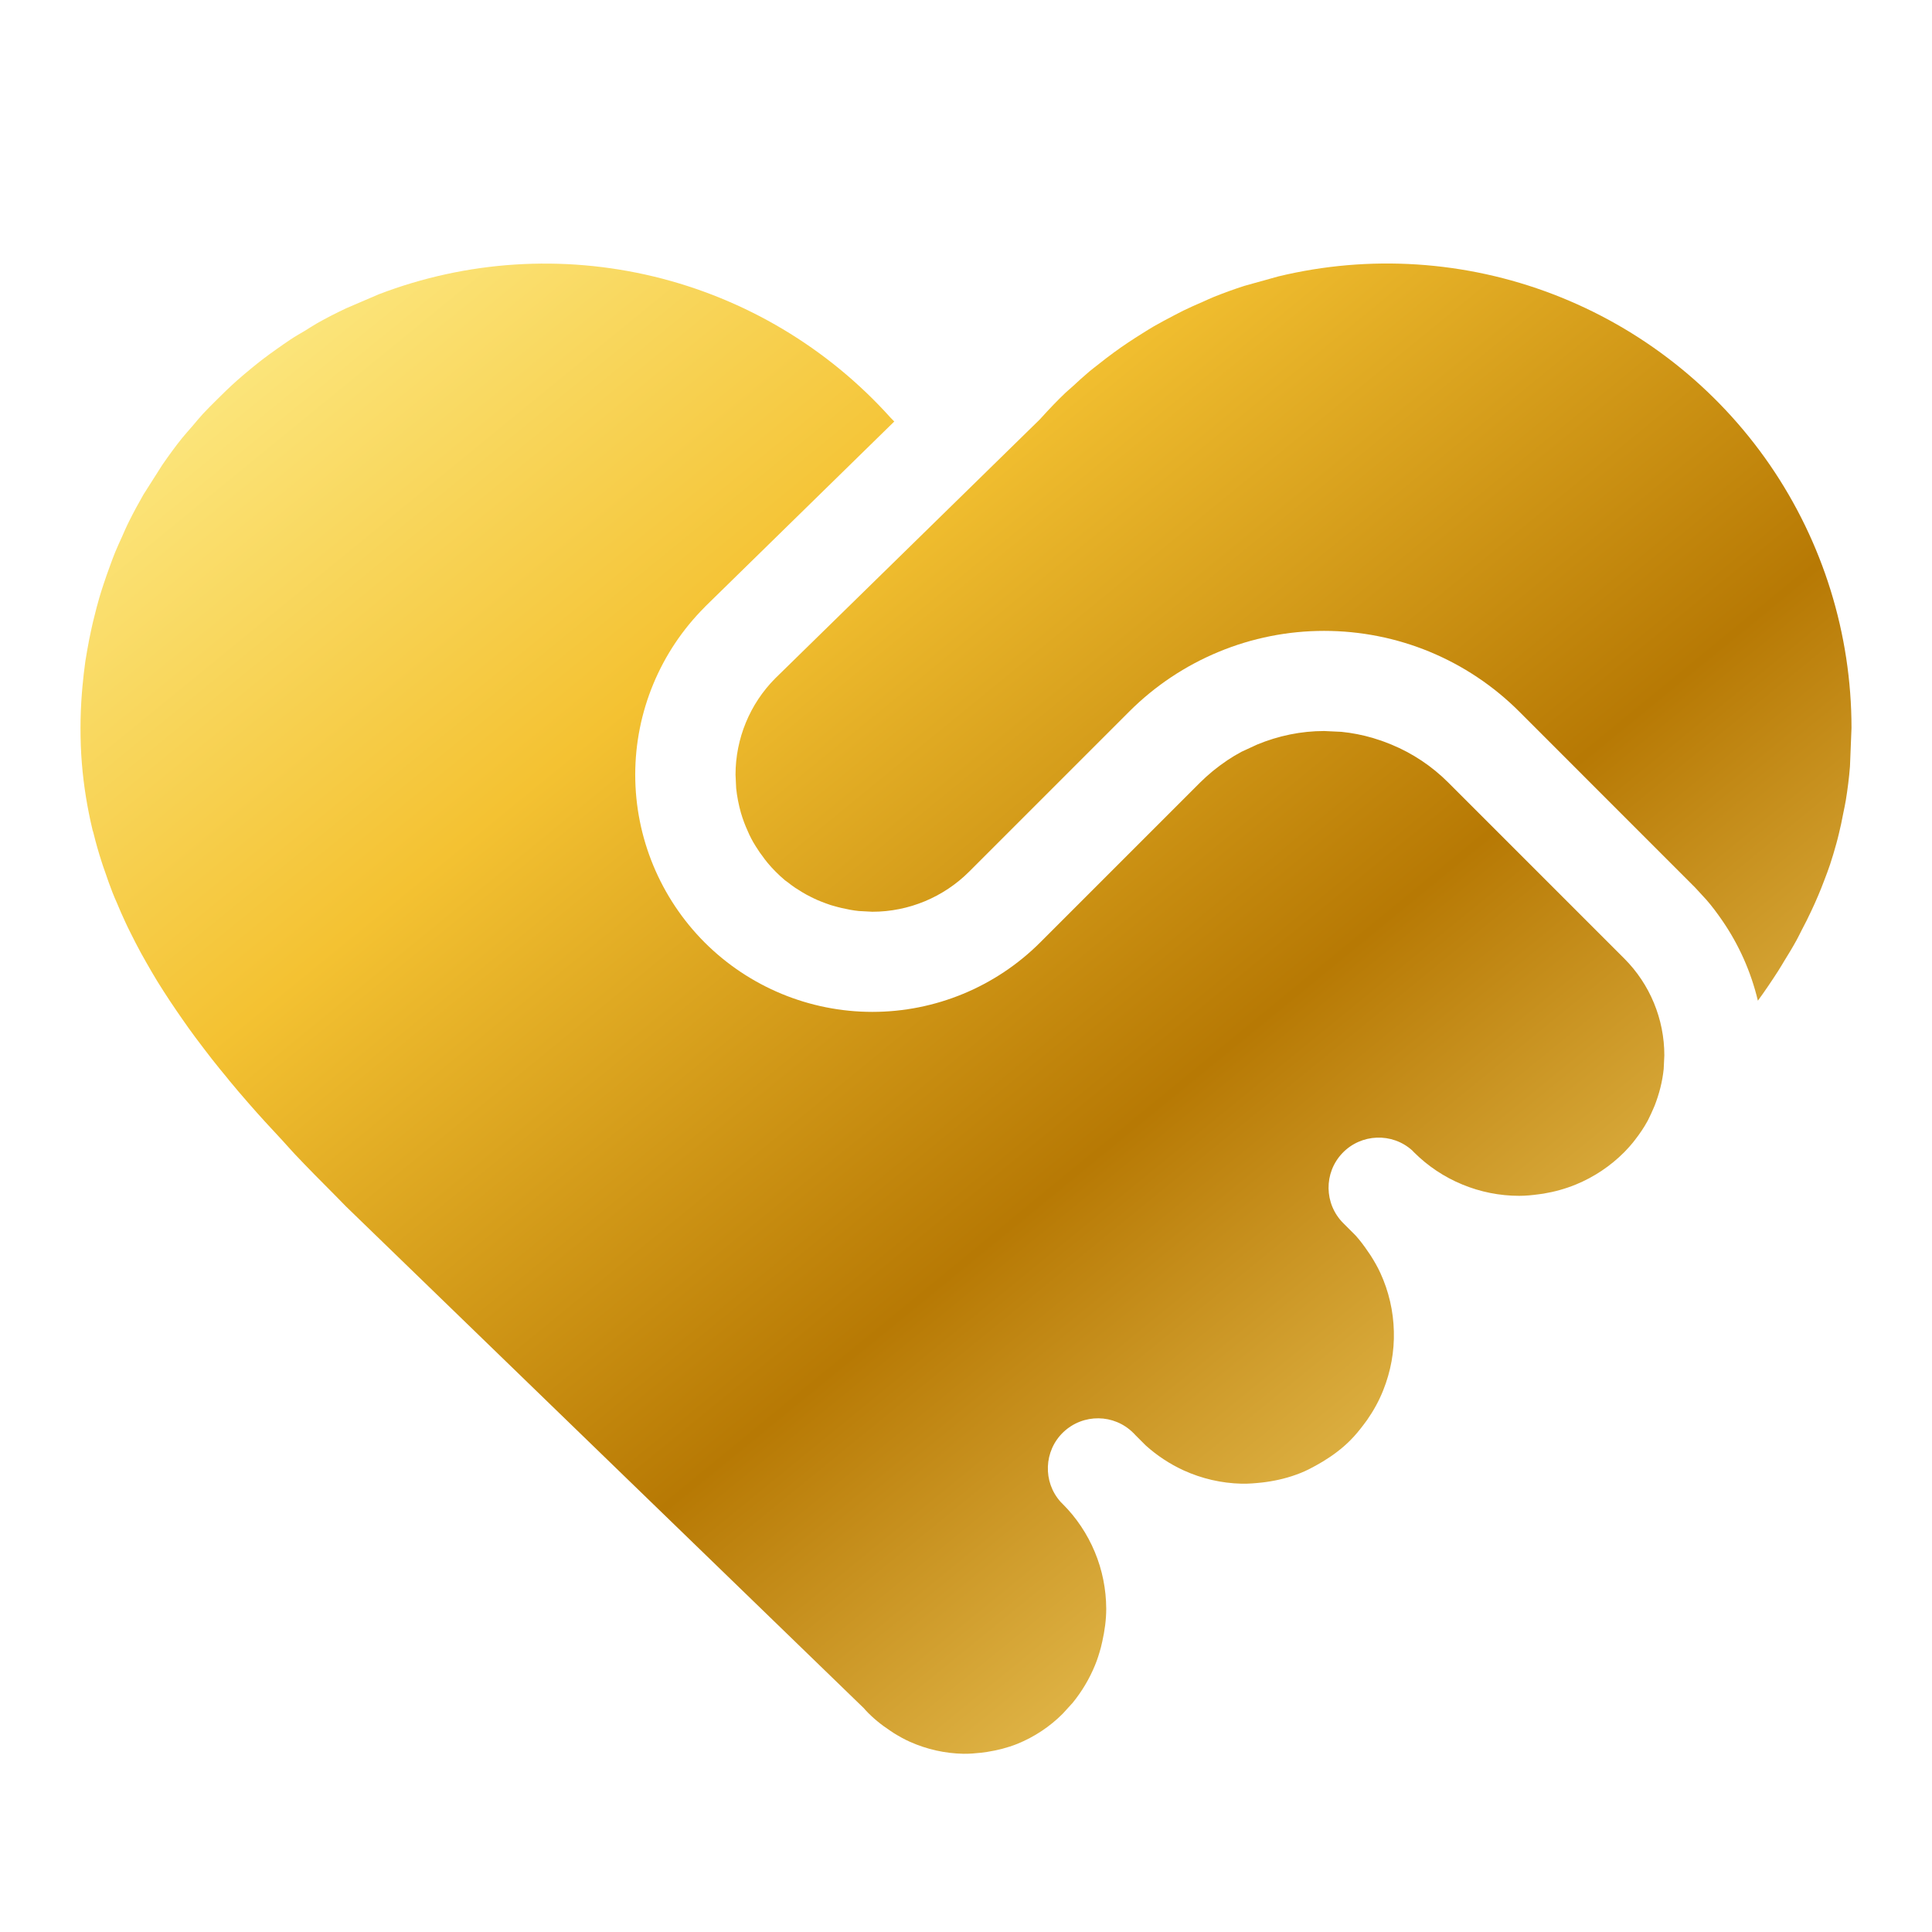
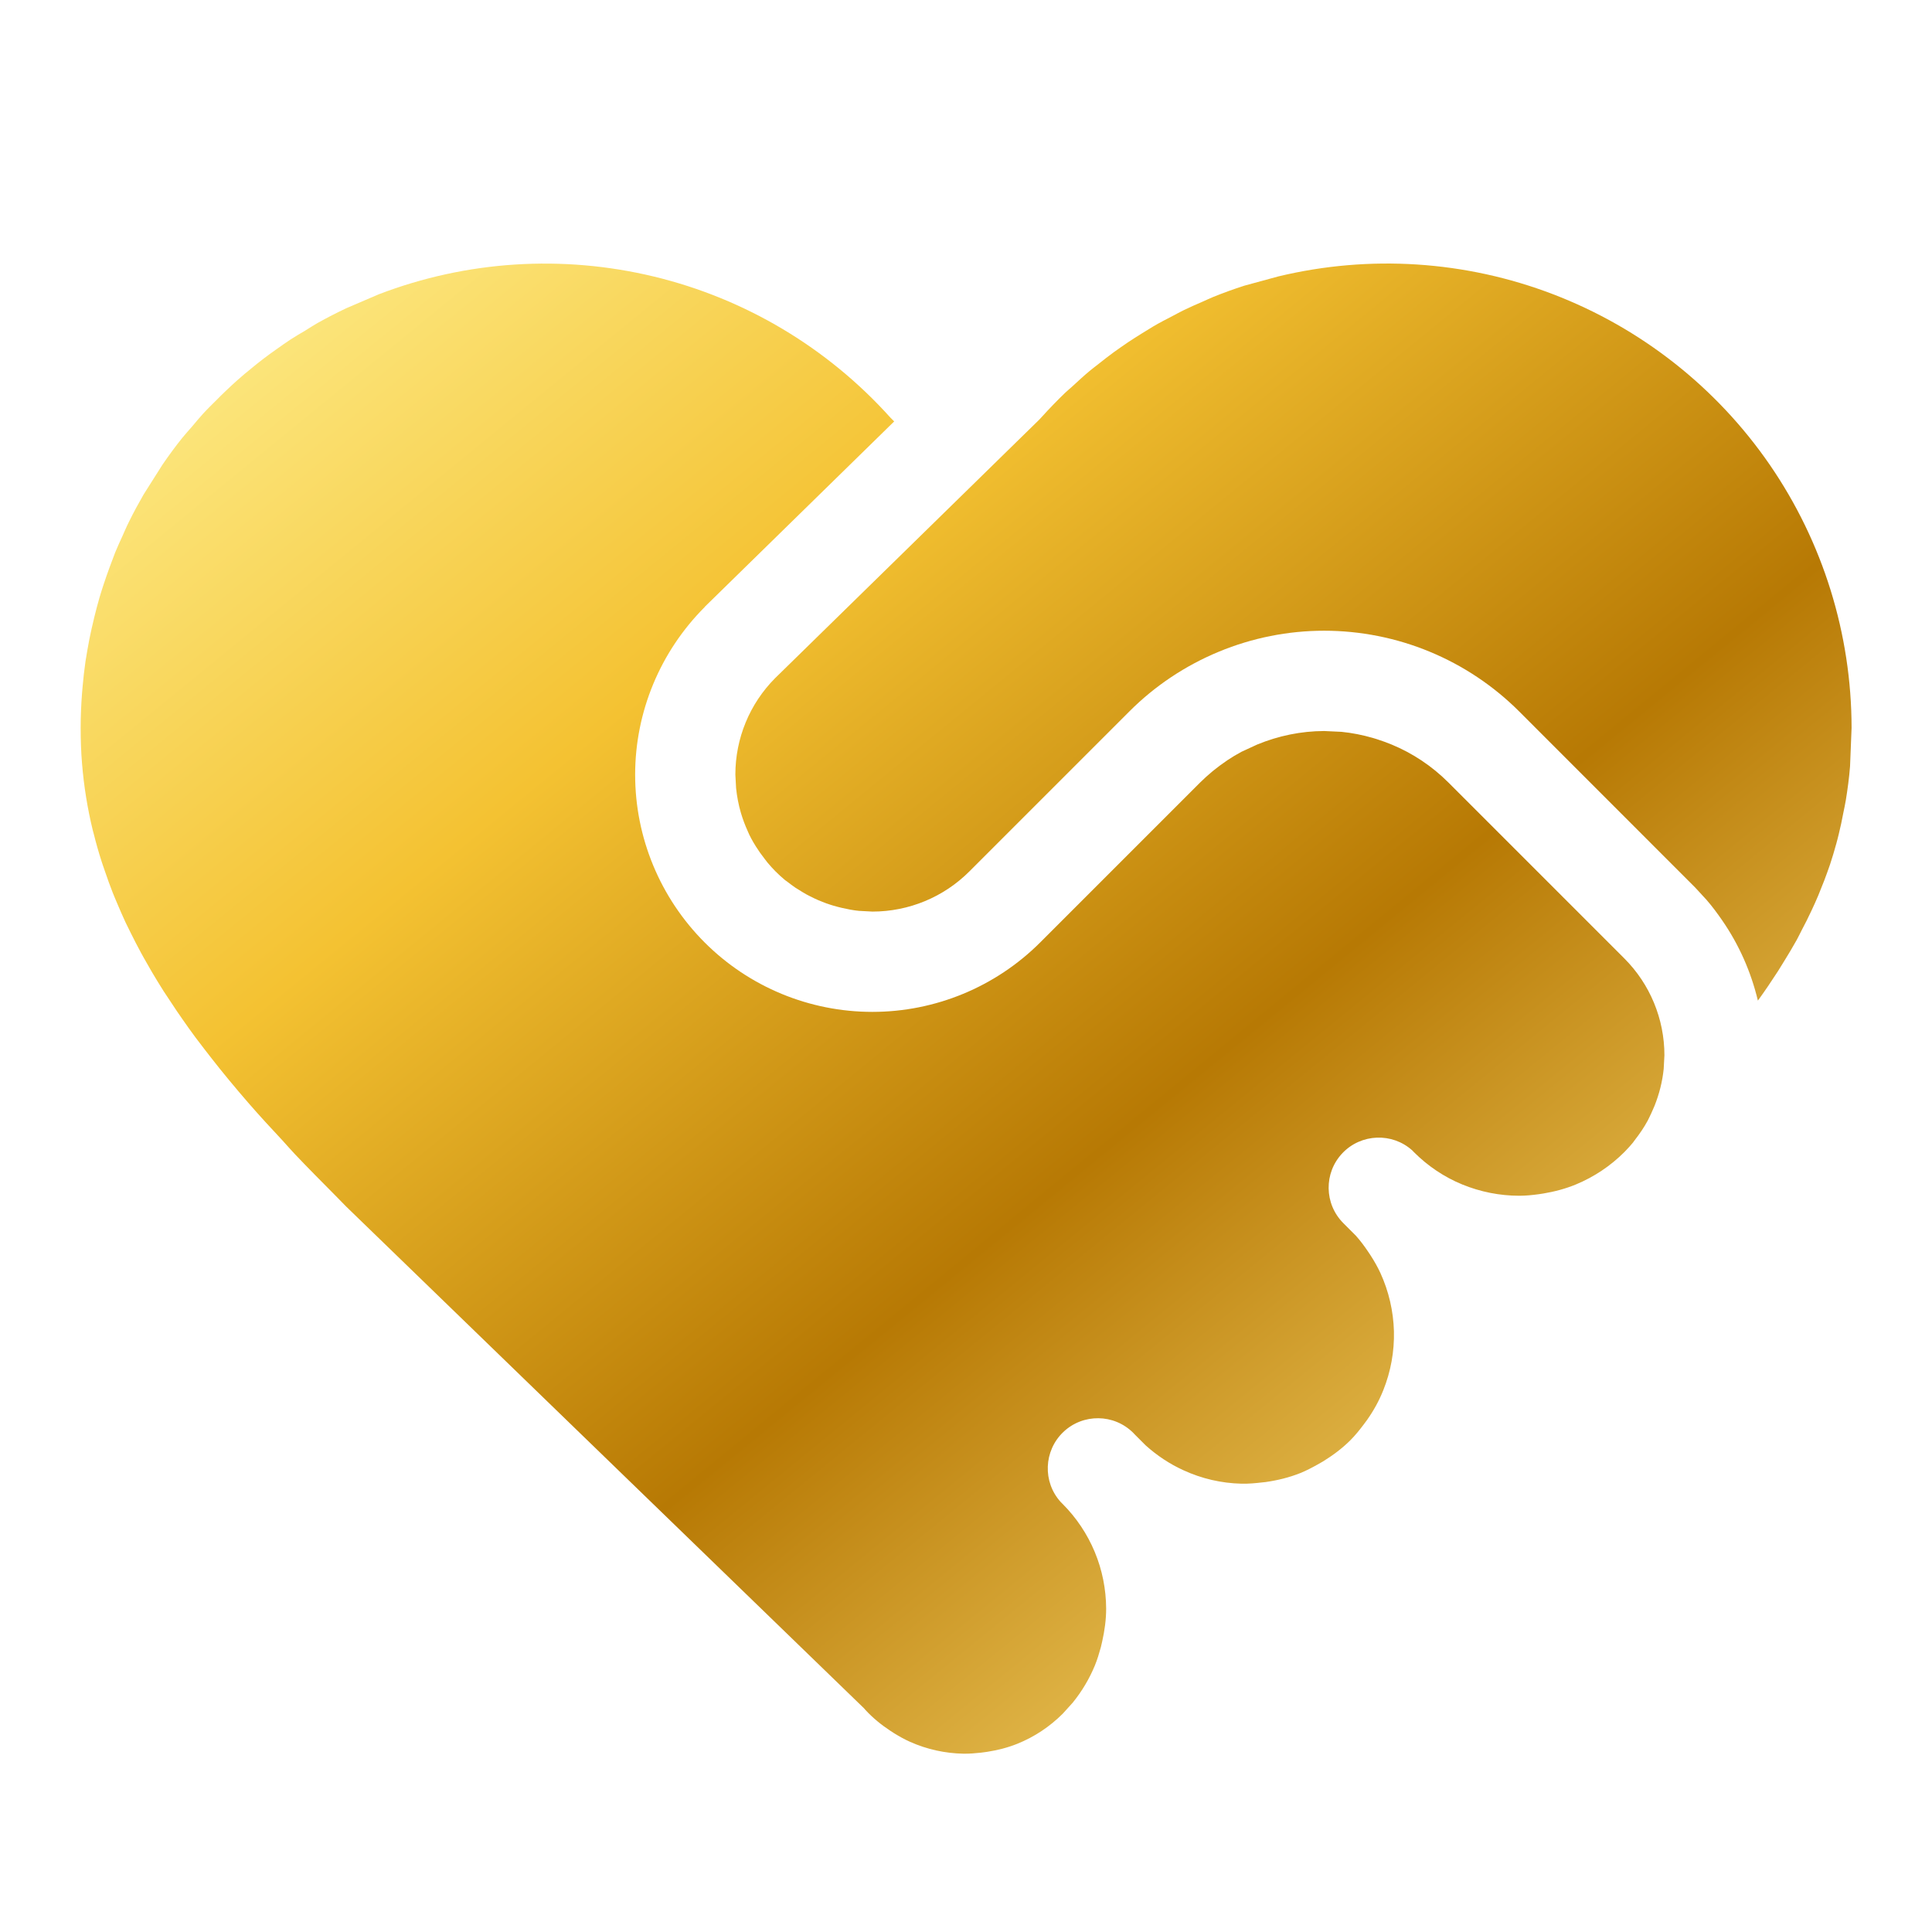
<svg xmlns="http://www.w3.org/2000/svg" fill="none" viewBox="0 0 24 24">
-   <path fill="url(#paint0_linear_79474_20616)" d="M4.705 3.656C5.795 3.238 6.987 3.162 8.121 3.435C9.256 3.709 10.282 4.32 11.062 5.188L11.109 5.236L8.759 7.536L8.754 7.542C8.202 8.094 7.891 8.843 7.891 9.624C7.891 10.405 8.202 11.155 8.754 11.708C9.307 12.26 10.056 12.57 10.837 12.57C11.618 12.57 12.368 12.26 12.921 11.708L14.909 9.72C14.956 9.673 15.007 9.628 15.058 9.585C15.067 9.578 15.075 9.571 15.084 9.564C15.129 9.528 15.175 9.493 15.223 9.461C15.231 9.455 15.239 9.449 15.247 9.444C15.304 9.406 15.362 9.371 15.422 9.339L15.617 9.249C15.88 9.14 16.163 9.081 16.449 9.081L16.663 9.091C16.795 9.104 16.926 9.13 17.053 9.167C17.069 9.172 17.084 9.177 17.099 9.182C17.162 9.201 17.223 9.224 17.284 9.249C17.548 9.358 17.788 9.518 17.99 9.72L20.177 11.907C20.496 12.226 20.675 12.659 20.675 13.11L20.667 13.279C20.651 13.437 20.611 13.59 20.554 13.736C20.547 13.754 20.538 13.771 20.531 13.789C20.517 13.821 20.503 13.852 20.488 13.882C20.481 13.895 20.476 13.908 20.469 13.921C20.423 14.006 20.369 14.085 20.309 14.162C20.3 14.172 20.293 14.184 20.284 14.194C20.257 14.228 20.227 14.26 20.197 14.292C20.19 14.299 20.184 14.306 20.177 14.313C20.006 14.485 19.801 14.622 19.577 14.714C19.446 14.768 19.31 14.805 19.172 14.828C19.152 14.831 19.132 14.834 19.113 14.836C19.033 14.847 18.953 14.855 18.872 14.855C18.63 14.855 18.389 14.807 18.165 14.714C17.941 14.622 17.736 14.485 17.564 14.313C17.557 14.307 17.552 14.299 17.544 14.292C17.294 14.066 16.908 14.081 16.675 14.325C16.442 14.57 16.448 14.955 16.686 15.194L16.841 15.349C16.896 15.41 16.945 15.476 16.991 15.544C17.003 15.561 17.015 15.578 17.026 15.595C17.071 15.666 17.113 15.738 17.148 15.815C17.252 16.041 17.309 16.288 17.315 16.538C17.322 16.788 17.276 17.037 17.183 17.27C17.131 17.401 17.063 17.524 16.983 17.639C16.968 17.66 16.953 17.68 16.937 17.701C16.887 17.767 16.834 17.832 16.775 17.891C16.673 17.994 16.557 18.08 16.434 18.155C16.413 18.168 16.392 18.18 16.37 18.192C16.3 18.231 16.229 18.27 16.154 18.299C16.014 18.355 15.868 18.391 15.72 18.411C15.707 18.413 15.694 18.414 15.681 18.416C15.595 18.425 15.51 18.433 15.423 18.431C15.173 18.425 14.927 18.368 14.7 18.264C14.529 18.185 14.372 18.081 14.233 17.956L14.101 17.824C14.094 17.816 14.086 17.807 14.078 17.8C13.839 17.562 13.455 17.558 13.21 17.79C12.966 18.022 12.951 18.409 13.177 18.659C13.184 18.667 13.193 18.674 13.2 18.682C13.371 18.852 13.507 19.056 13.6 19.279C13.693 19.502 13.741 19.742 13.742 19.984C13.742 20.121 13.723 20.257 13.693 20.391C13.687 20.415 13.682 20.439 13.676 20.464C13.655 20.54 13.632 20.617 13.601 20.69C13.532 20.857 13.439 21.013 13.325 21.153L13.203 21.287C13.042 21.449 12.849 21.577 12.637 21.663C12.517 21.711 12.39 21.743 12.262 21.763C12.237 21.767 12.213 21.77 12.188 21.773C12.115 21.781 12.042 21.787 11.969 21.786C11.74 21.782 11.514 21.731 11.305 21.638C11.235 21.607 11.168 21.569 11.103 21.529C11.088 21.52 11.073 21.509 11.058 21.499C10.947 21.426 10.843 21.342 10.752 21.244C10.745 21.237 10.739 21.227 10.731 21.22L4.299 14.988C4.252 14.941 4.206 14.893 4.16 14.846C3.992 14.678 3.826 14.51 3.664 14.339C3.611 14.283 3.561 14.224 3.508 14.167C3.363 14.012 3.22 13.857 3.083 13.699C3.003 13.608 2.925 13.516 2.849 13.424C2.838 13.411 2.828 13.398 2.818 13.385C2.755 13.31 2.694 13.234 2.634 13.158C2.602 13.117 2.571 13.076 2.54 13.036C2.502 12.987 2.465 12.938 2.428 12.888C2.371 12.812 2.316 12.734 2.262 12.656C2.239 12.624 2.217 12.591 2.195 12.559C2.138 12.476 2.083 12.393 2.03 12.31C2.005 12.27 1.98 12.231 1.955 12.191C1.907 12.112 1.86 12.032 1.815 11.952C1.794 11.914 1.772 11.877 1.752 11.84C1.706 11.756 1.663 11.671 1.62 11.585C1.599 11.543 1.578 11.501 1.559 11.459C1.521 11.379 1.487 11.299 1.453 11.218C1.434 11.175 1.415 11.132 1.398 11.088C1.364 11.002 1.334 10.915 1.304 10.827C1.289 10.785 1.274 10.743 1.261 10.701C1.224 10.586 1.191 10.47 1.162 10.352C1.159 10.338 1.154 10.325 1.15 10.312C1.086 10.043 1.04 9.768 1.017 9.484C1.005 9.339 1 9.192 1 9.043C1 8.899 1.006 8.755 1.017 8.613C1.019 8.586 1.022 8.558 1.024 8.531C1.034 8.426 1.045 8.321 1.06 8.216C1.067 8.17 1.075 8.124 1.083 8.079C1.098 7.99 1.116 7.903 1.135 7.815C1.146 7.762 1.159 7.71 1.172 7.658C1.192 7.578 1.212 7.499 1.235 7.421C1.25 7.369 1.267 7.317 1.284 7.265C1.309 7.188 1.336 7.112 1.364 7.036C1.385 6.979 1.405 6.922 1.428 6.866C1.457 6.795 1.489 6.727 1.52 6.658C1.54 6.614 1.558 6.569 1.579 6.526L1.603 6.477C1.659 6.364 1.72 6.252 1.783 6.142L2.017 5.774C2.095 5.661 2.176 5.549 2.262 5.442C2.302 5.392 2.346 5.345 2.388 5.296C2.432 5.244 2.475 5.191 2.521 5.141C2.575 5.083 2.631 5.028 2.687 4.972C2.728 4.932 2.768 4.891 2.809 4.852C2.853 4.81 2.898 4.768 2.944 4.727C3.004 4.674 3.066 4.622 3.128 4.571C3.171 4.536 3.214 4.501 3.257 4.468C3.318 4.421 3.381 4.376 3.443 4.332C3.499 4.293 3.554 4.253 3.611 4.216C3.668 4.178 3.727 4.145 3.786 4.11C3.838 4.078 3.889 4.044 3.942 4.014C4.06 3.947 4.181 3.886 4.304 3.828L4.705 3.656Z" />
-   <path fill="url(#paint1_linear_79474_20616)" d="M15.879 3.434C17.014 3.16 18.205 3.238 19.295 3.656C20.385 4.074 21.323 4.812 21.985 5.774C22.646 6.736 23 7.876 23 9.043L22.981 9.52C22.97 9.662 22.952 9.801 22.93 9.938C22.921 9.993 22.909 10.047 22.898 10.101C22.881 10.19 22.863 10.279 22.841 10.366C22.831 10.405 22.822 10.444 22.811 10.482C22.787 10.568 22.762 10.654 22.734 10.738C22.711 10.806 22.686 10.873 22.66 10.94C22.637 11.002 22.612 11.064 22.586 11.125C22.559 11.19 22.53 11.253 22.5 11.317C22.463 11.397 22.423 11.476 22.381 11.555C22.36 11.595 22.341 11.637 22.318 11.678C22.27 11.766 22.217 11.853 22.163 11.94C22.138 11.981 22.114 12.023 22.088 12.063C22.009 12.186 21.926 12.309 21.837 12.431C21.752 12.074 21.602 11.736 21.393 11.433C21.332 11.345 21.269 11.259 21.198 11.178L21.058 11.026L18.872 8.839C18.554 8.521 18.176 8.269 17.761 8.097C17.345 7.925 16.898 7.837 16.449 7.837C15.999 7.837 15.555 7.925 15.14 8.097C14.724 8.269 14.346 8.521 14.028 8.839L12.04 10.827C11.721 11.146 11.288 11.326 10.837 11.326L10.669 11.317C10.598 11.31 10.527 11.296 10.457 11.28C10.42 11.271 10.383 11.262 10.347 11.251C10.338 11.248 10.328 11.246 10.319 11.243C10.28 11.23 10.242 11.216 10.204 11.201C10.19 11.195 10.176 11.19 10.162 11.184C10.129 11.17 10.097 11.154 10.065 11.138C10.048 11.13 10.031 11.121 10.015 11.112C9.981 11.094 9.949 11.073 9.916 11.052C9.904 11.044 9.891 11.037 9.879 11.029C9.846 11.007 9.815 10.983 9.784 10.959C9.774 10.951 9.762 10.943 9.751 10.935C9.711 10.901 9.671 10.865 9.634 10.827C9.599 10.792 9.565 10.755 9.534 10.717C9.51 10.689 9.489 10.659 9.468 10.63C9.458 10.617 9.448 10.604 9.439 10.591C9.422 10.566 9.406 10.542 9.39 10.516C9.379 10.498 9.368 10.48 9.357 10.462C9.34 10.432 9.324 10.401 9.309 10.37C9.302 10.356 9.297 10.342 9.29 10.327C9.256 10.253 9.227 10.176 9.204 10.097C9.176 9.998 9.156 9.896 9.145 9.793L9.137 9.624C9.137 9.176 9.314 8.745 9.63 8.427L12.911 5.216C12.92 5.206 12.929 5.197 12.938 5.187C13.034 5.081 13.133 4.977 13.236 4.879C13.264 4.852 13.295 4.828 13.323 4.802C13.394 4.736 13.465 4.671 13.538 4.61C13.575 4.579 13.614 4.551 13.651 4.521C13.713 4.472 13.774 4.424 13.838 4.378C13.896 4.335 13.956 4.294 14.017 4.253C14.073 4.215 14.131 4.179 14.188 4.143C14.237 4.113 14.284 4.082 14.333 4.054C14.411 4.009 14.49 3.968 14.569 3.926C14.614 3.904 14.657 3.879 14.701 3.858C14.78 3.819 14.861 3.784 14.942 3.749C14.986 3.73 15.03 3.708 15.075 3.69C15.201 3.639 15.329 3.593 15.459 3.551L15.879 3.434Z" />
-   <defs>
-     <linearGradient id="paint0_linear_79474_20616" x1="1" x2="17.72" y1="2.726" y2="23.182" gradientUnits="userSpaceOnUse">
-       <stop stop-color="#FFF49A" />
-       <stop offset="0.34" stop-color="#F4C232" />
-       <stop offset="0.643" stop-color="#B77904" />
-       <stop offset="1" stop-color="#FFE27A" />
-     </linearGradient>
-     <linearGradient id="paint1_linear_79474_20616" x1="1" x2="17.72" y1="2.726" y2="23.182" gradientUnits="userSpaceOnUse">
-       <stop stop-color="#FFF49A" />
-       <stop offset="0.34" stop-color="#F4C232" />
-       <stop offset="0.643" stop-color="#B77904" />
-       <stop offset="1" stop-color="#FFE27A" />
-     </linearGradient>
-   </defs>
+   <linearGradient id="a" gradientUnits="userSpaceOnUse" x1="1" x2="17.72" y1="2.726" y2="23.182">
+     <stop offset="0" stop-color="#fff49a" />
+     <stop offset=".34" stop-color="#f4c232" />
+     <stop offset=".643" stop-color="#b77904" />
+     <stop offset="1" stop-color="#ffe27a" />
+   </linearGradient>
+   <g fill="url(#a)">
+     <path d="m4.705 3.656c1.09-.418 2.281-.494 3.416-.221 1.135.273 2.16.885 2.94 1.753l.047.047-2.35 2.3-.004.006c-.552.553-.864 1.301-.864 2.083 0.0.781.311 1.531.864 2.084.552.552 1.301.862 2.083.862.781 0 1.531-.31 2.084-.862l1.988-1.988c.047-.047.098-.092.149-.135.009-.007.017-.014.026-.021.045-.036.091-.071.139-.103.008-.006.016-.012.024-.017.057-.038.115-.073.175-.105l.195-.09c.264-.109.546-.167.832-.168l.215.01c.132.013.262.039.39.076.015.004.031.01.046.014.062.02.124.042.185.067.264.109.504.269.706.471l2.187 2.187c.319.319.498.752.498 1.203l-.009.169c-.016.158-.055.311-.113.457-.007.018-.015.035-.023.053-.014.031-.027.063-.043.093-.006.013-.012.026-.019.039-.046.085-.1.164-.16.241-.008.011-.016.022-.024.033-.028.034-.057.066-.087.097-.007.007-.013.015-.02.021-.172.172-.376.308-.6.401-.13.054-.267.09-.405.113-.019.003-.039.006-.059.009-.08.011-.16.019-.241.019-.242 0-.483-.048-.708-.14s-.429-.23-.6-.401c-.007-.007-.013-.015-.02-.021-.25-.226-.637-.211-.869.033-.233.245-.227.63.011.869l.155.155c.055.061.104.127.15.195.012.017.023.034.034.051.045.07.087.143.122.219.104.227.161.474.168.723.006.25-.039.5-.132.732-.052.131-.12.254-.201.369-.015.021-.03.041-.046.062-.05.066-.103.132-.162.191-.102.102-.218.188-.341.264-.021.013-.043.025-.065.037-.07.039-.141.077-.216.107-.14.056-.286.091-.434.112-.013.002-.026.003-.039.004-.086.01-.171.018-.258.016-.25-.006-.496-.063-.723-.168-.171-.078-.328-.183-.467-.308l-.132-.132c-.008-.008-.015-.017-.023-.024-.239-.238-.624-.242-.868-.01-.244.233-.259.619-.033.869.007.008.016.015.023.023.171.171.307.374.4.597.093.223.141.463.142.705 0.0.137-.019.273-.049.407-.006.025-.011.049-.017.073-.021.076-.044.153-.074.226-.069.167-.162.323-.276.463l-.122.135c-.162.162-.354.29-.566.375-.121.049-.247.08-.375.1-.025.004-.05.007-.074.01-.072.008-.146.014-.219.013-.228-.004-.455-.054-.663-.147-.07-.031-.137-.069-.202-.109-.016-.01-.031-.02-.046-.03-.111-.073-.214-.157-.305-.255-.007-.008-.014-.017-.021-.024l-6.432-6.232c-.047-.047-.092-.095-.139-.142-.167-.169-.334-.336-.496-.507-.053-.056-.104-.115-.156-.172-.145-.155-.288-.31-.425-.468-.079-.091-.157-.183-.233-.275-.011-.013-.021-.026-.032-.039-.062-.075-.123-.151-.183-.228-.032-.041-.063-.081-.095-.122-.038-.049-.075-.098-.112-.147-.057-.077-.112-.154-.166-.232-.023-.032-.045-.065-.067-.097-.056-.083-.111-.166-.165-.249-.025-.04-.05-.079-.074-.119-.049-.079-.095-.159-.14-.239-.021-.037-.043-.074-.063-.112-.046-.084-.089-.169-.132-.255-.021-.042-.042-.084-.062-.126-.037-.08-.072-.16-.106-.241-.018-.043-.037-.086-.054-.13-.034-.086-.065-.173-.095-.261-.014-.042-.03-.084-.043-.126-.037-.115-.07-.232-.099-.349-.003-.013-.008-.027-.011-.04-.065-.268-.11-.544-.133-.828-.012-.145-.017-.292-.017-.441 0-.144.006-.287.017-.43.002-.027.005-.054.007-.082.009-.105.021-.211.036-.315.007-.046.015-.092.023-.138.015-.088.032-.176.052-.264.012-.053.024-.105.037-.158.02-.079.04-.158.063-.236.015-.052.032-.104.049-.156.025-.077.052-.153.08-.229.021-.057.042-.114.064-.17.029-.07.06-.139.092-.208.02-.044.038-.088.059-.132l.024-.049c.056-.114.117-.225.18-.335l.233-.368c.078-.114.159-.225.245-.332.04-.05.084-.097.126-.146.044-.052.087-.105.133-.155.053-.058.11-.113.166-.169.04-.04.08-.081.122-.12.044-.042.089-.084.135-.125.06-.054.122-.105.185-.156.043-.035.085-.07.129-.103.061-.047.123-.092.186-.136.055-.039.111-.079.168-.116.057-.037.116-.071.175-.106.052-.032.103-.066.156-.096.118-.066.239-.128.362-.186z" />
+     <path d="m15.879 3.434c1.135-.273 2.326-.196 3.416.222 1.09.418 2.028 1.156 2.69 2.118.661.962 1.015 2.101 1.016 3.268l-.019.477c-.011.142-.03.282-.052.418-.009.055-.021.109-.032.163-.017.089-.035.178-.057.265-.01.039-.019.078-.03.116-.024.086-.049.172-.077.256-.023.068-.048.135-.073.202-.024.062-.049.123-.074.185-.027.065-.056.128-.086.192-.037.08-.077.159-.119.238-.021.041-.041.083-.063.123-.049.088-.101.175-.155.262-.025.041-.05.082-.076.123-.079.122-.162.246-.251.368-.085-.357-.235-.696-.444-.998-.061-.088-.124-.174-.195-.255l-.14-.152-2.186-2.187c-.318-.318-.696-.57-1.111-.742-.415-.172-.862-.261-1.312-.261-.449 0-.894.089-1.309.261-.415.172-.794.424-1.111.742l-1.988 1.988c-.319.319-.752.498-1.203.498l-.168-.009c-.072-.007-.142-.021-.212-.037-.037-.009-.074-.018-.11-.029-.009-.003-.019-.006-.029-.009-.039-.012-.077-.026-.115-.042-.014-.006-.028-.011-.042-.017-.033-.014-.065-.03-.097-.046-.017-.009-.034-.017-.05-.026-.034-.019-.066-.039-.099-.06-.012-.008-.025-.015-.037-.023-.032-.022-.064-.046-.095-.07-.011-.008-.022-.016-.033-.024-.041-.034-.08-.07-.117-.107-.035-.035-.068-.072-.1-.11-.023-.028-.044-.058-.066-.087-.009-.013-.02-.025-.029-.039-.017-.025-.033-.049-.049-.074-.011-.018-.023-.036-.033-.054-.017-.03-.034-.061-.049-.092-.007-.014-.012-.029-.019-.043-.034-.075-.063-.152-.086-.231-.029-.099-.048-.2-.059-.304l-.009-.169c0-.449.177-.879.493-1.197l3.281-3.211c.009-.009.018-.019.027-.029.096-.106.195-.209.298-.308.028-.027.059-.051.087-.077.071-.065.141-.131.215-.192.037-.031.075-.059.113-.089.061-.049.123-.097.186-.143.059-.043.119-.084.179-.125.057-.038.114-.074.172-.11.048-.03.096-.06.145-.089.077-.045.157-.086.236-.127.044-.023.087-.047.132-.069.079-.039.16-.074.241-.109.044-.019.088-.041.133-.059.126-.051.254-.097.384-.139z" />
+   </g>
</svg>
